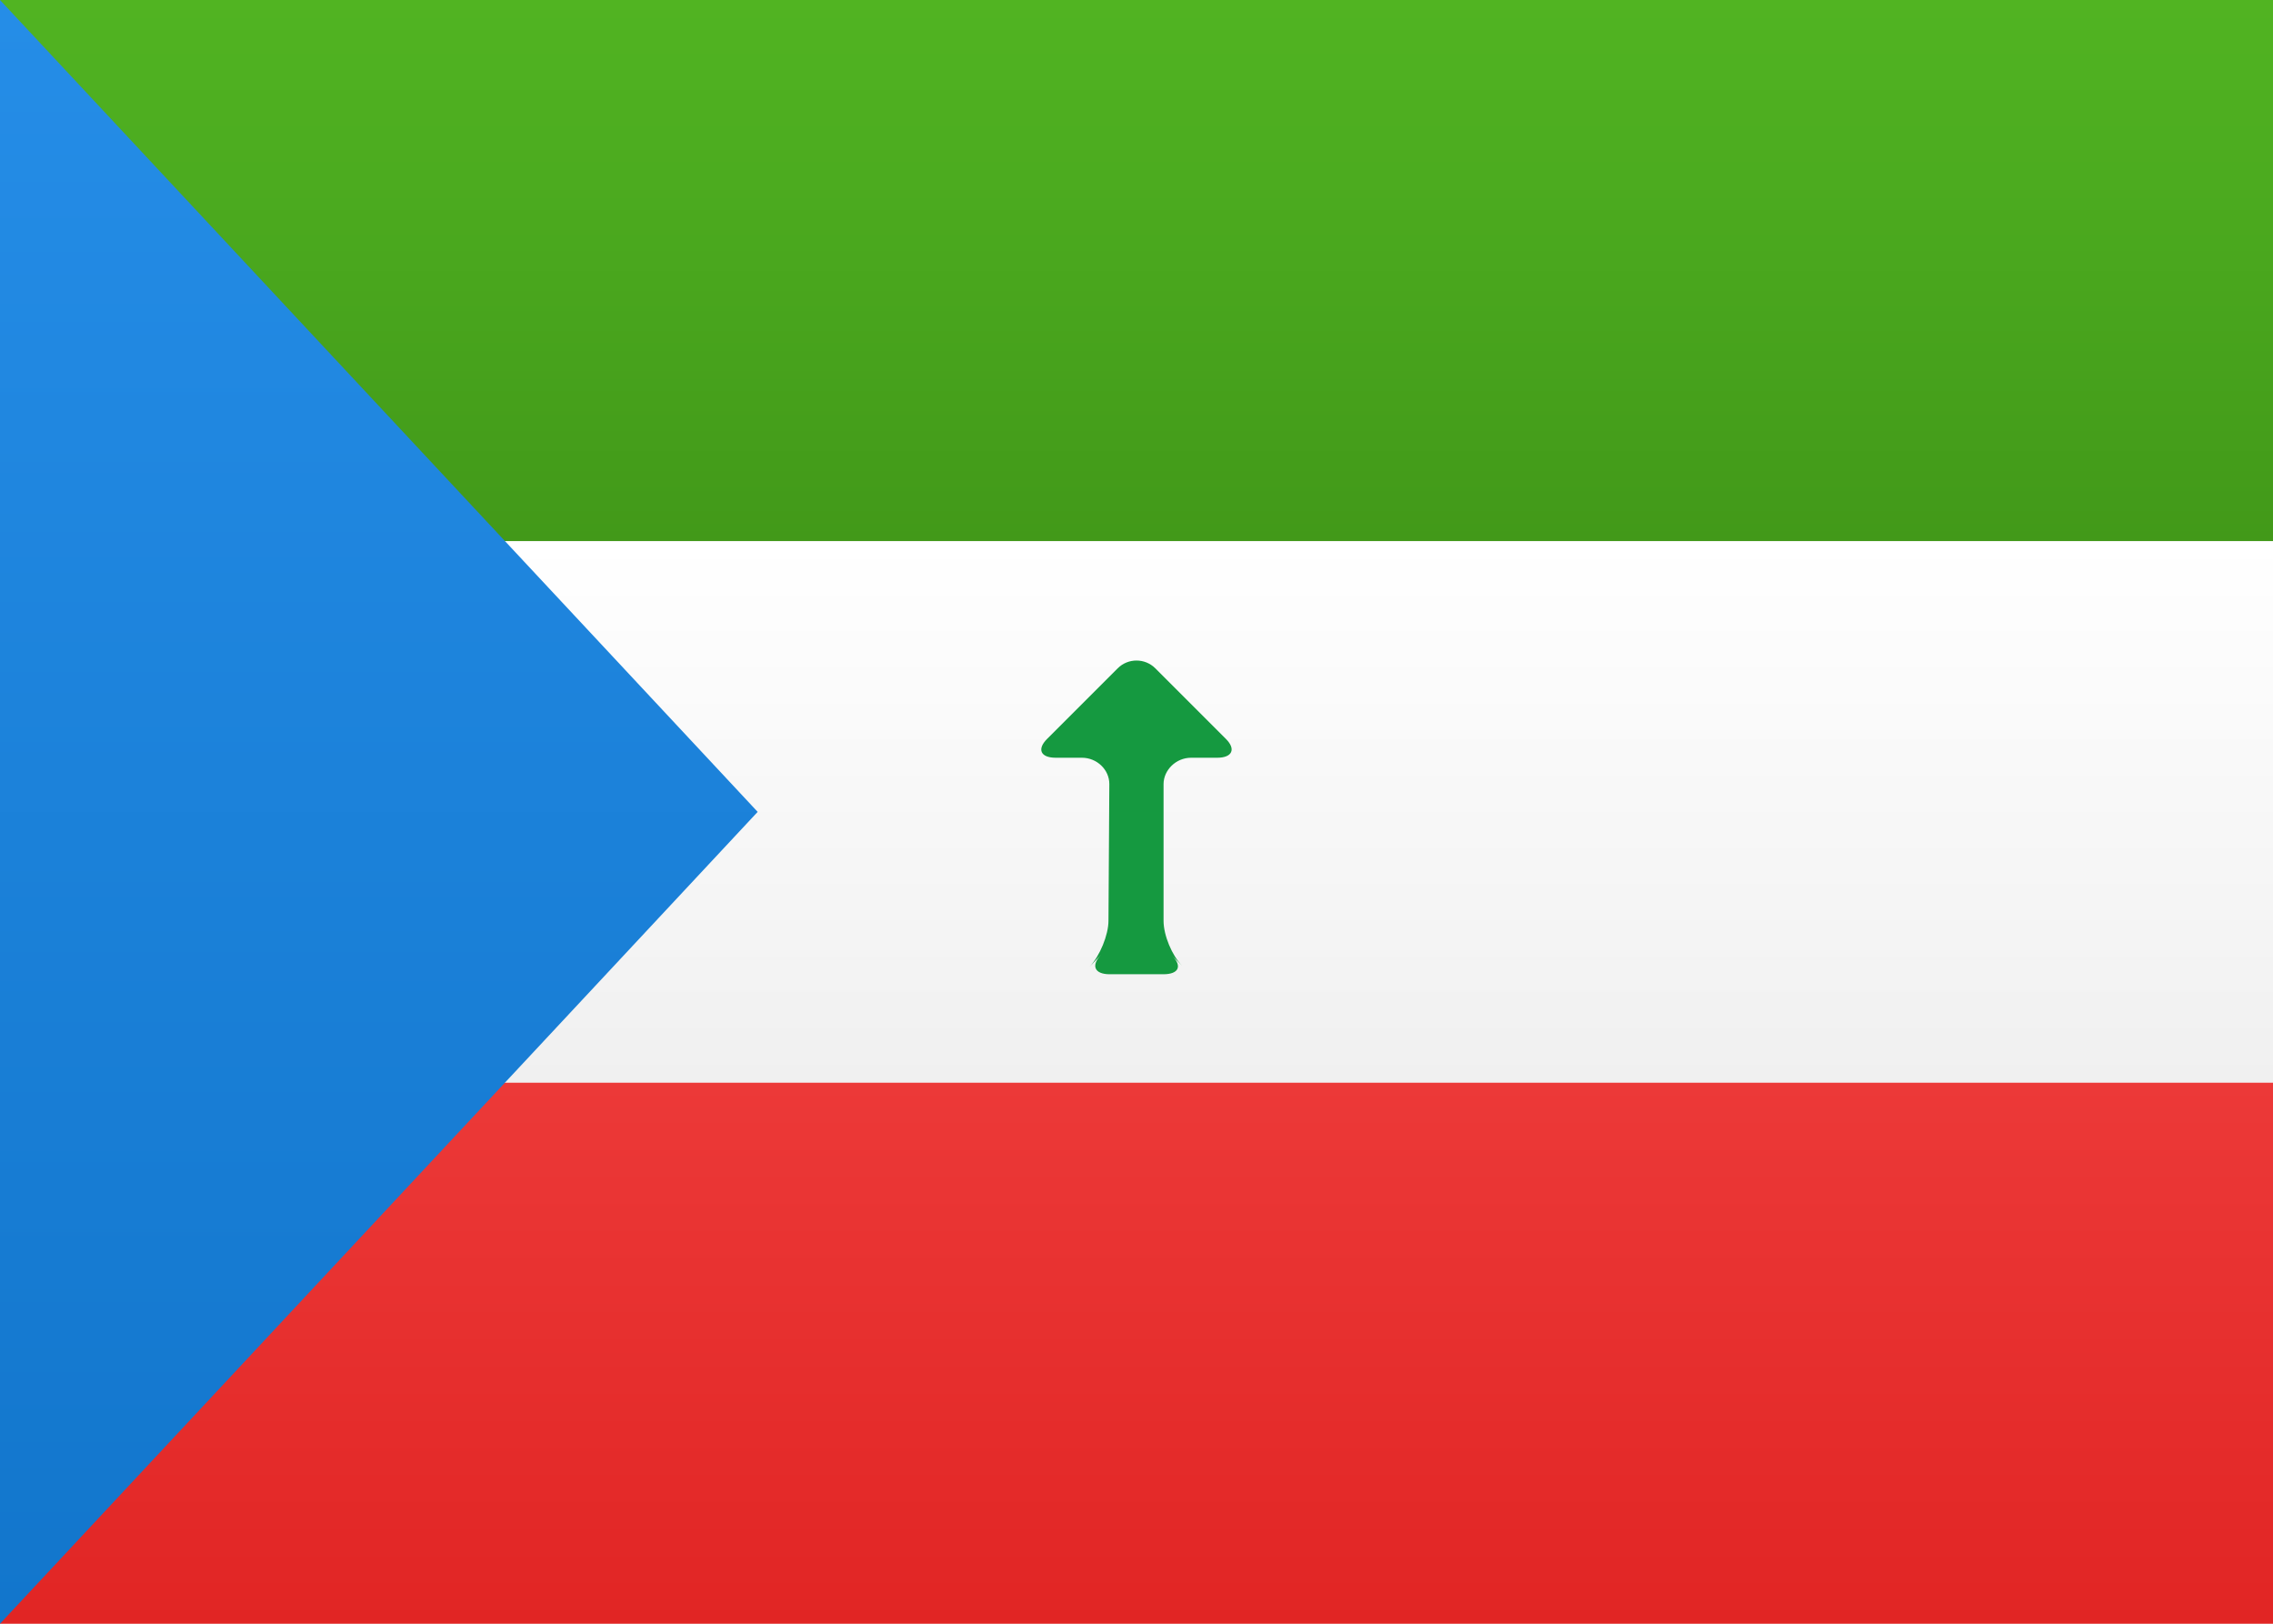
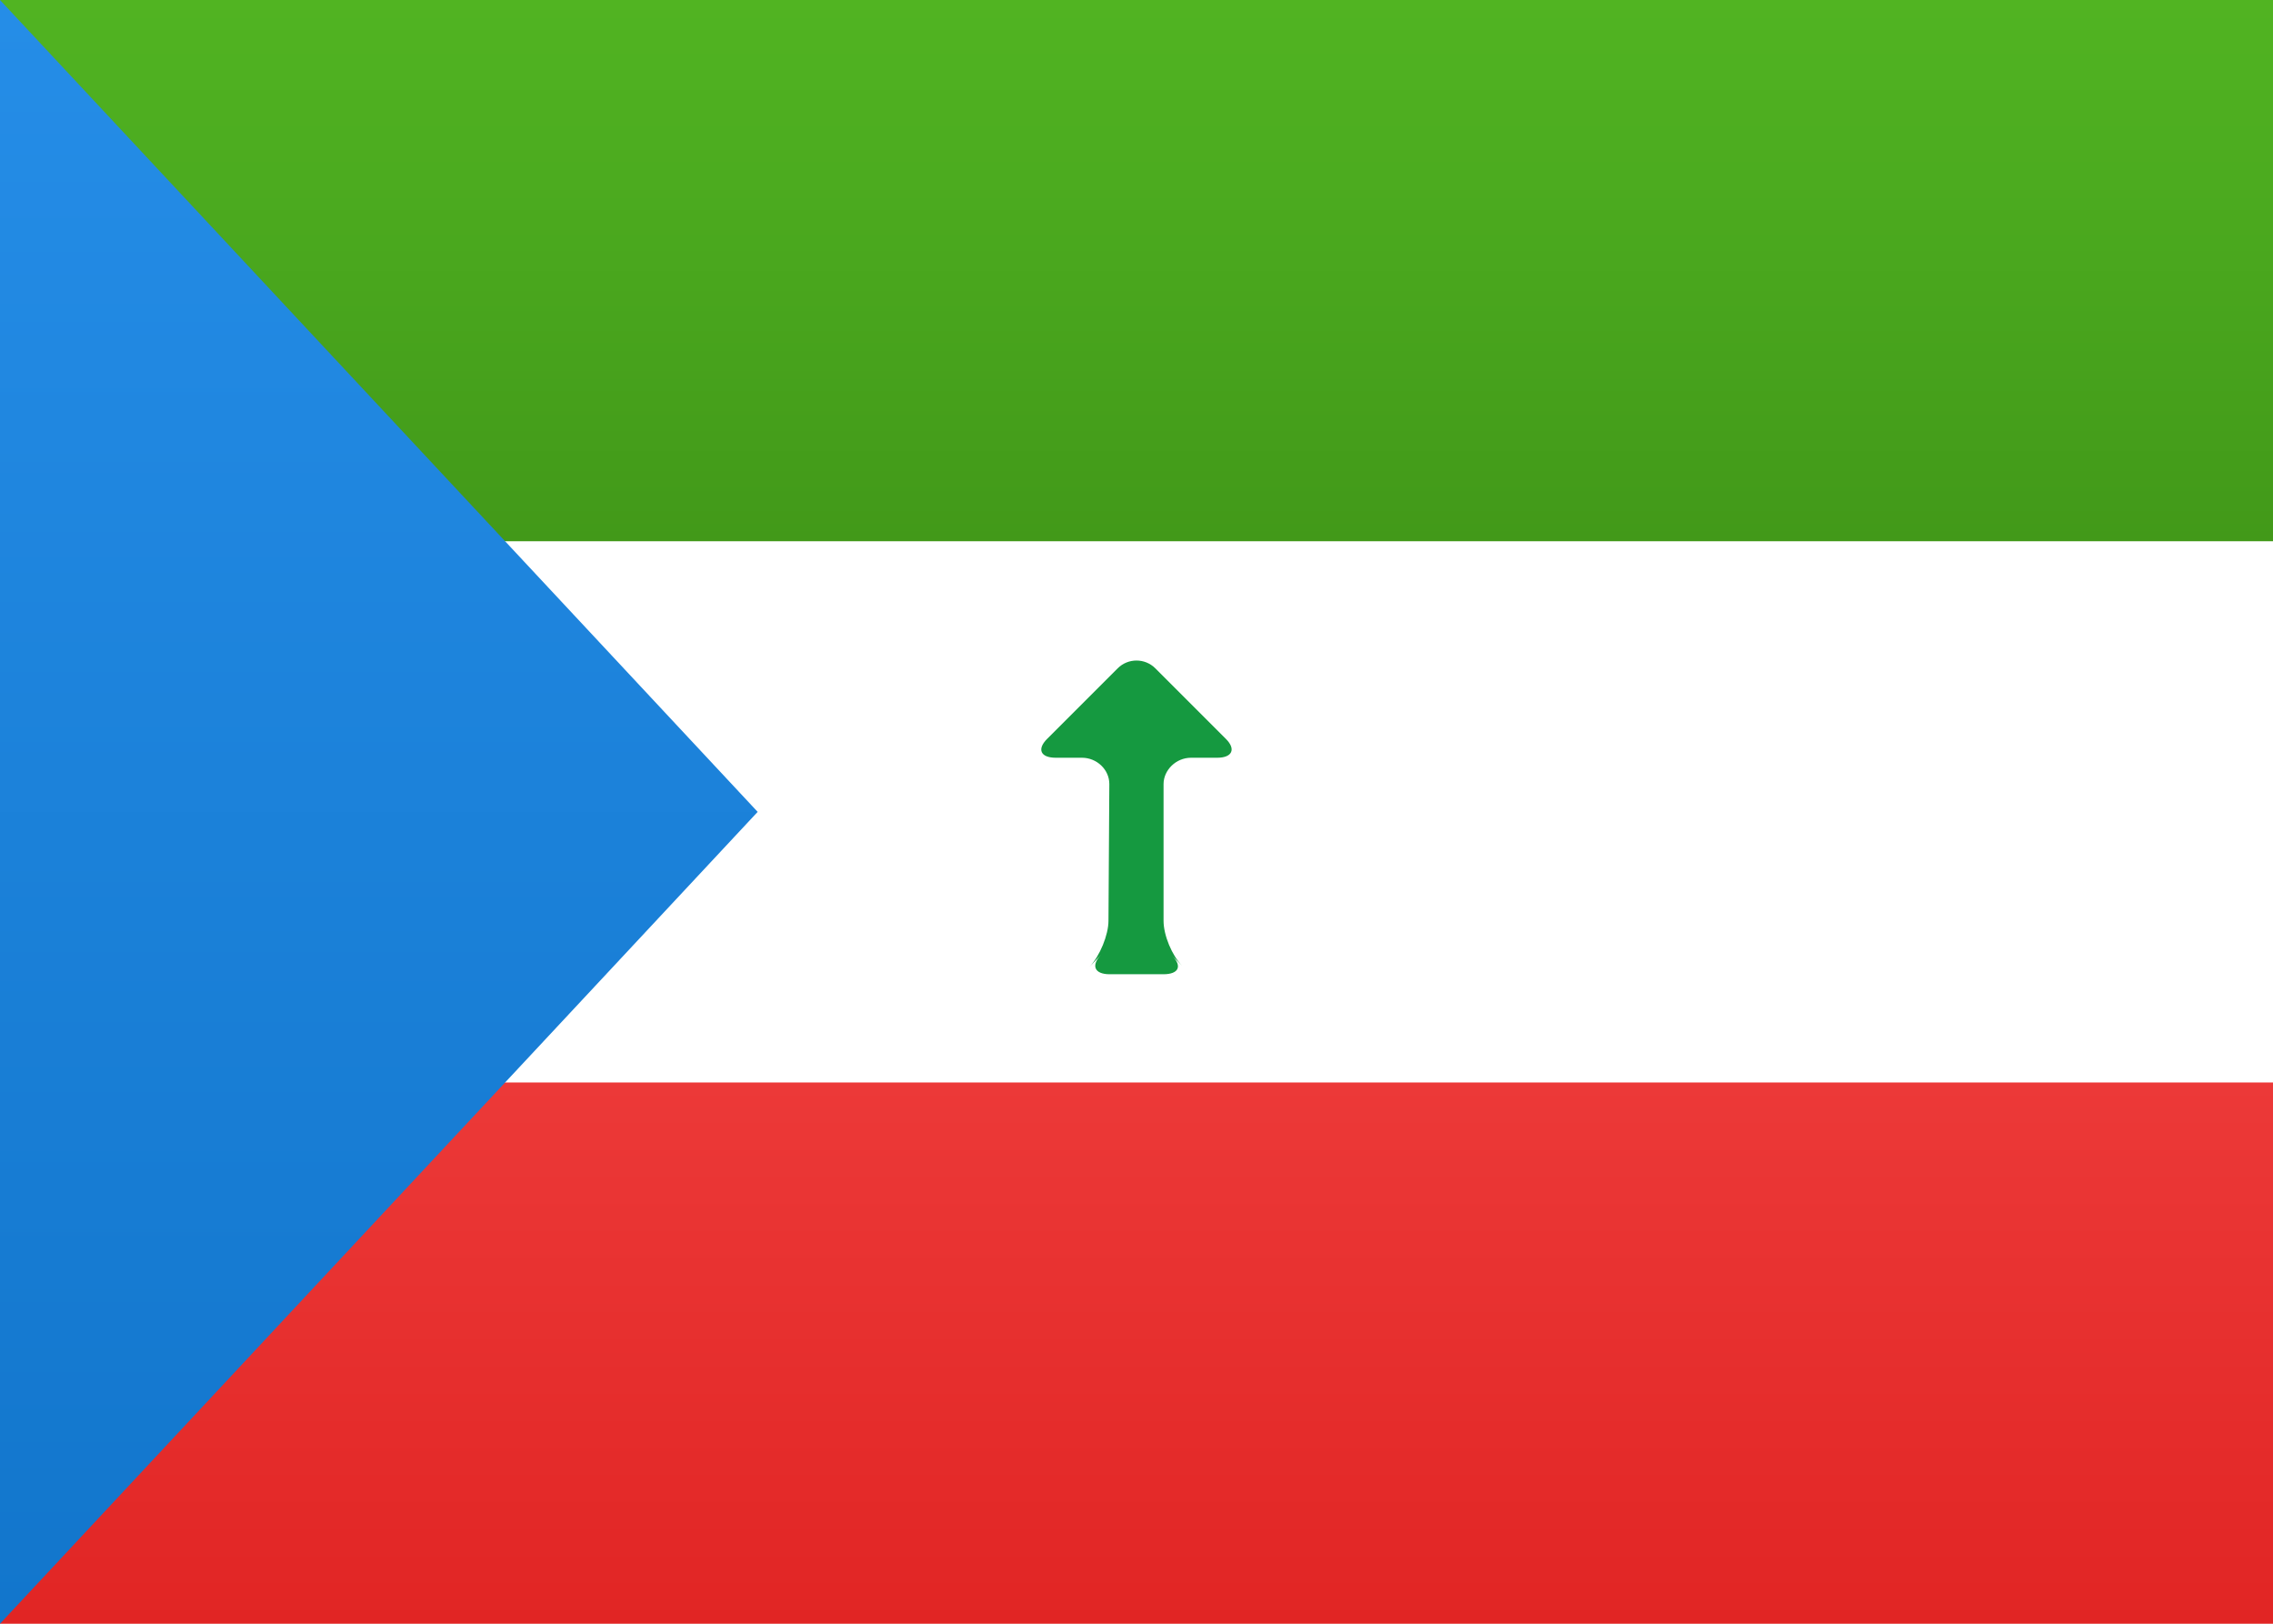
<svg xmlns="http://www.w3.org/2000/svg" width="21px" height="15px" viewBox="0 0 21 15" version="1.1">
  <defs>
    <linearGradient x1="50%" y1="0%" x2="50%" y2="100%" id="linearGradient-1">
      <stop stop-color="#FFFFFF" offset="0%" />
      <stop stop-color="#F0F0F0" offset="100%" />
    </linearGradient>
    <linearGradient x1="50%" y1="0%" x2="50%" y2="100%" id="linearGradient-2">
      <stop stop-color="#EC3938" offset="0%" />
      <stop stop-color="#E12524" offset="100%" />
    </linearGradient>
    <linearGradient x1="50%" y1="0%" x2="50%" y2="100%" id="linearGradient-3">
      <stop stop-color="#51B422" offset="0%" />
      <stop stop-color="#429919" offset="100%" />
    </linearGradient>
    <linearGradient x1="50%" y1="0%" x2="50%" y2="100%" id="linearGradient-4">
      <stop stop-color="#258DE7" offset="0%" />
      <stop stop-color="#1276CC" offset="100%" />
    </linearGradient>
  </defs>
  <g id="Symbols" stroke="none" stroke-width="1" fill="none" fill-rule="evenodd">
    <g id="GQ">
-       <rect id="FlagBackground" fill="url(#linearGradient-1)" x="0" y="0" width="21" height="15" />
+       <rect id="FlagBackground" x="0" y="0" width="21" height="15" />
      <rect id="Rectangle-2" fill="url(#linearGradient-2)" x="0" y="10" width="21" height="5" />
      <rect id="Rectangle-2" fill="url(#linearGradient-3)" x="0" y="0" width="21" height="5" />
-       <rect id="Rectangle-2" fill="url(#linearGradient-1)" x="0" y="5" width="21" height="5" />
+       <rect id="Rectangle-2" x="0" y="5" width="21" height="5" />
      <path d="M10.066,8.932 C10.162,8.831 10.241,8.635 10.241,8.507 L10.249,7.243 C10.249,7.109 10.133,7 9.996,7 L9.754,7 C9.614,7 9.578,6.922 9.674,6.826 L10.326,6.174 C10.422,6.078 10.578,6.078 10.674,6.174 L11.326,6.826 C11.422,6.922 11.383,7 11.246,7 L11.004,7 C10.864,7 10.75,7.115 10.75,7.243 L10.75,8.507 C10.75,8.641 10.829,8.829 10.921,8.921 L10.829,8.829 C10.923,8.923 10.893,9 10.748,9 L10.252,9 C10.113,9 10.076,8.921 10.174,8.818 L10.066,8.932 Z" id="Rectangle-721" fill="#159940" />
      <polygon id="Rectangle-83" fill="url(#linearGradient-4)" points="0 0 7 7.5 0 15" />
    </g>
  </g>
</svg>
